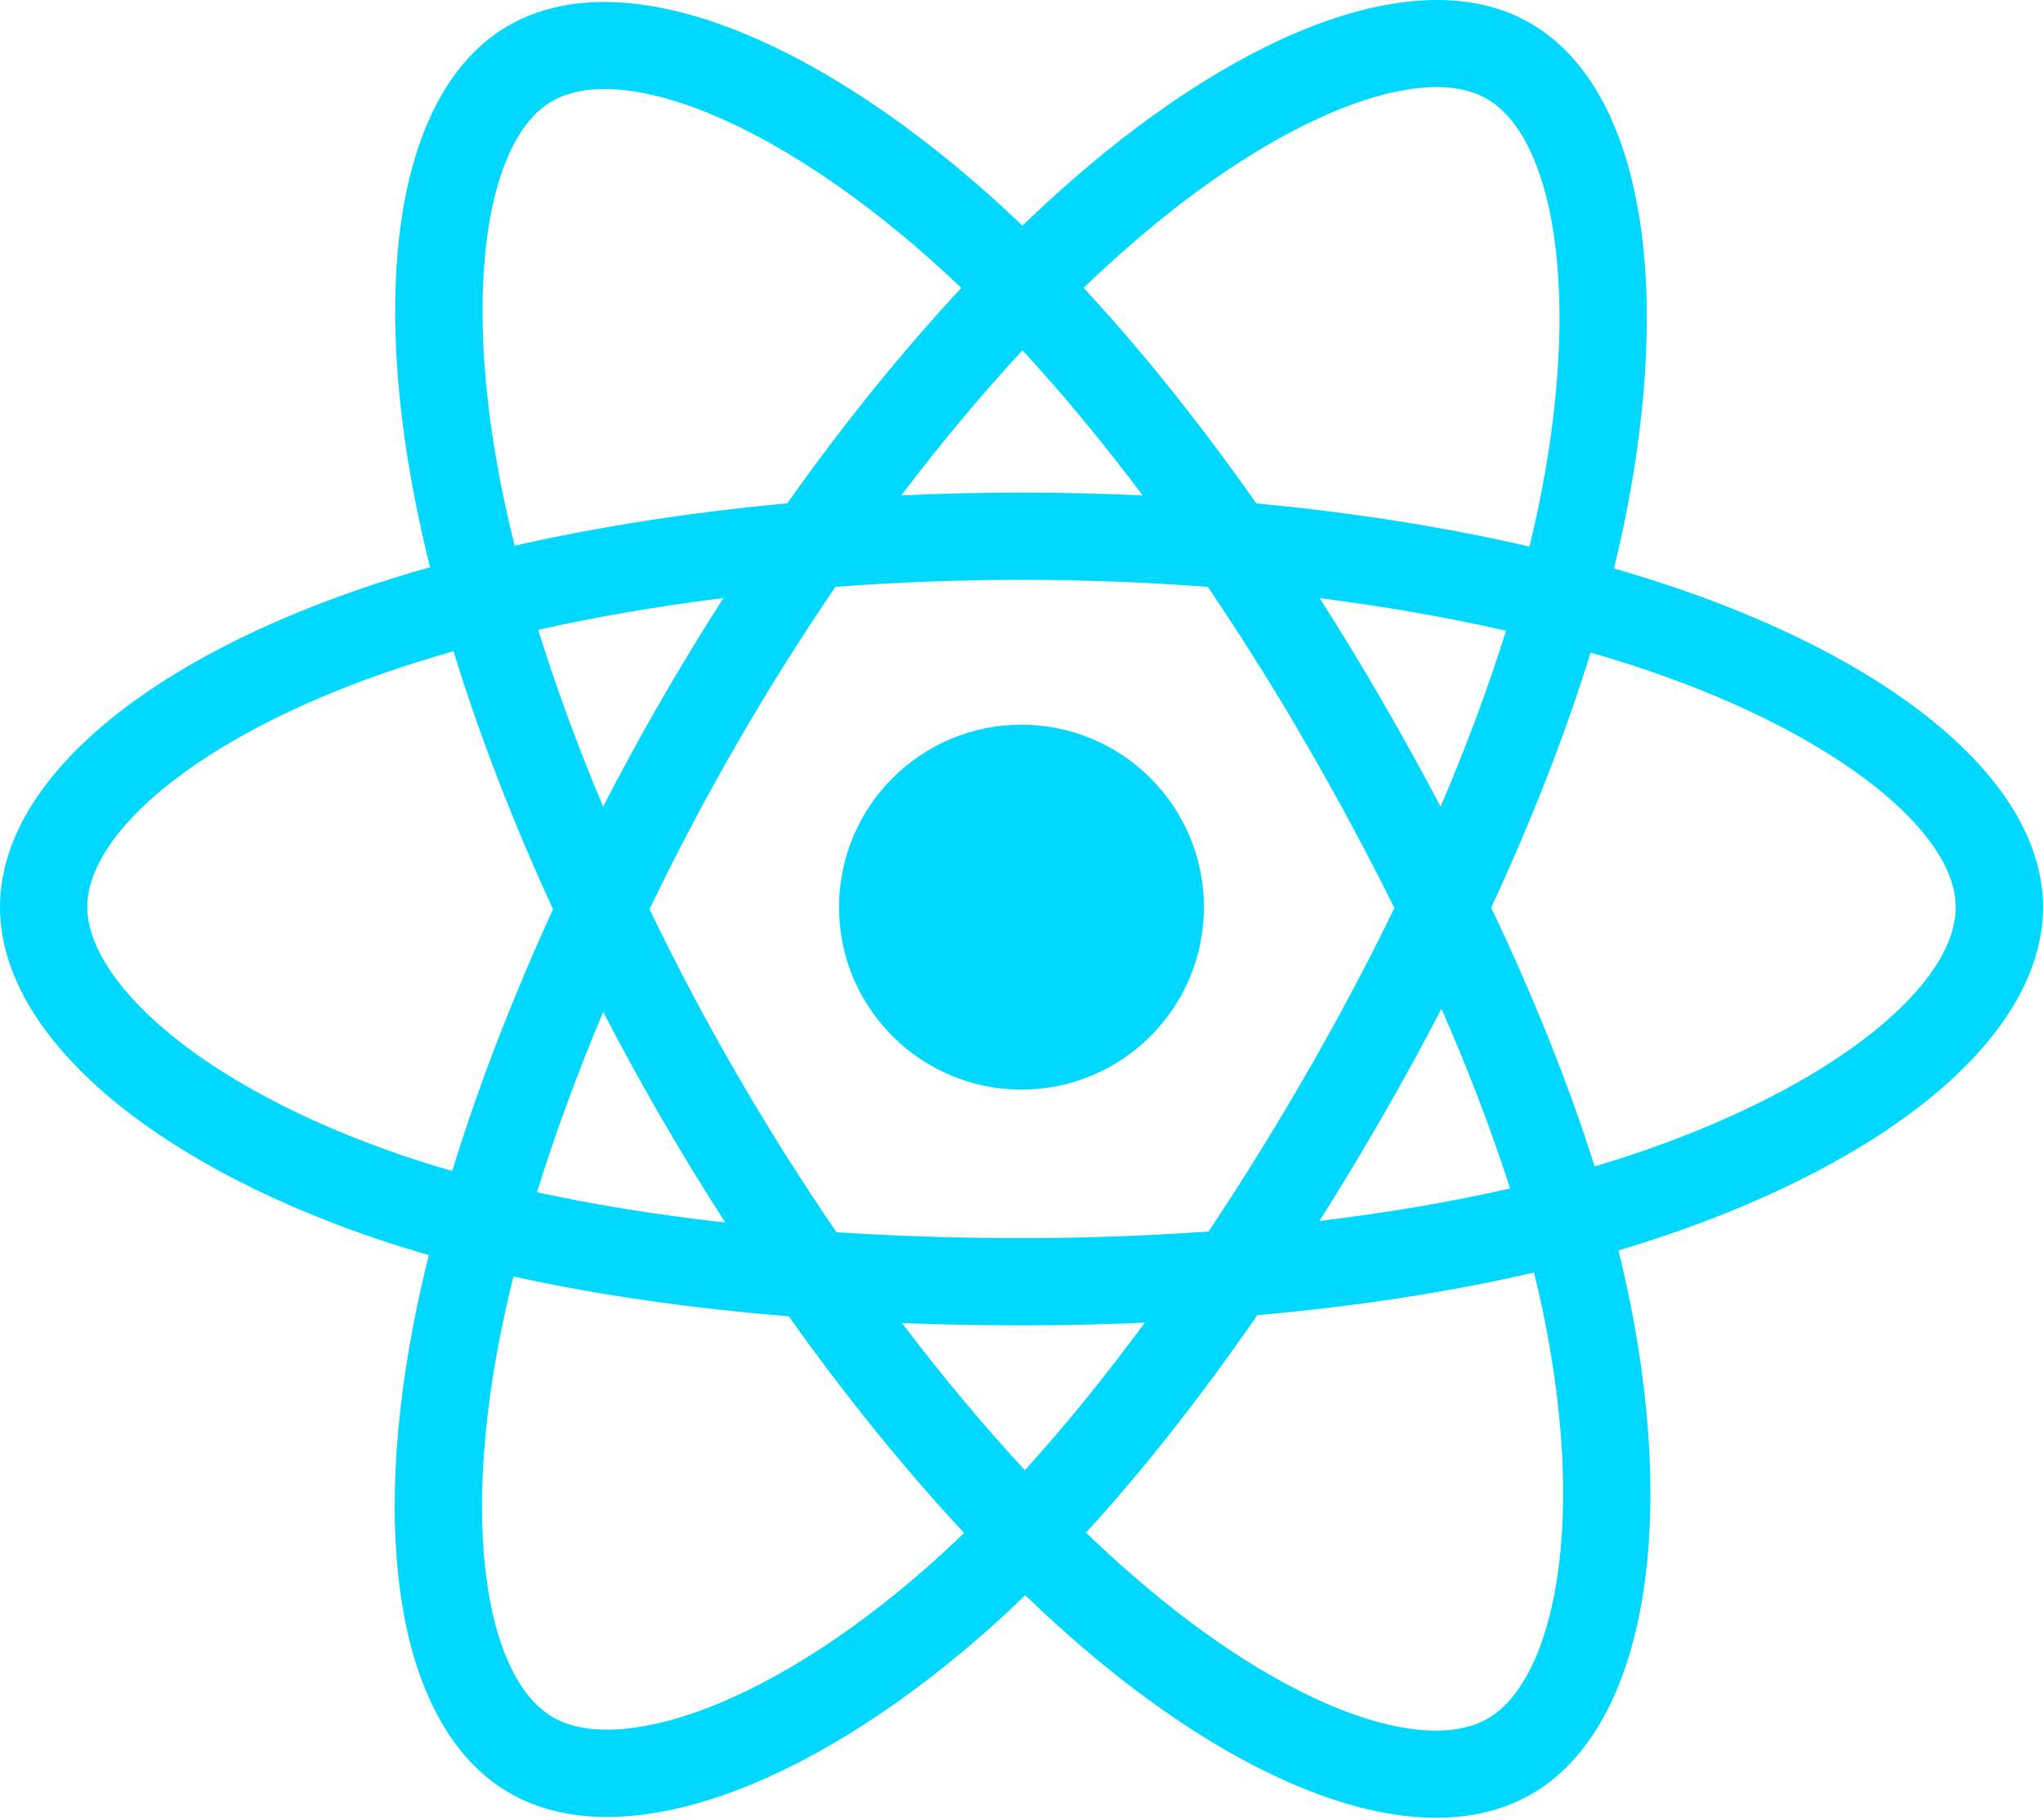
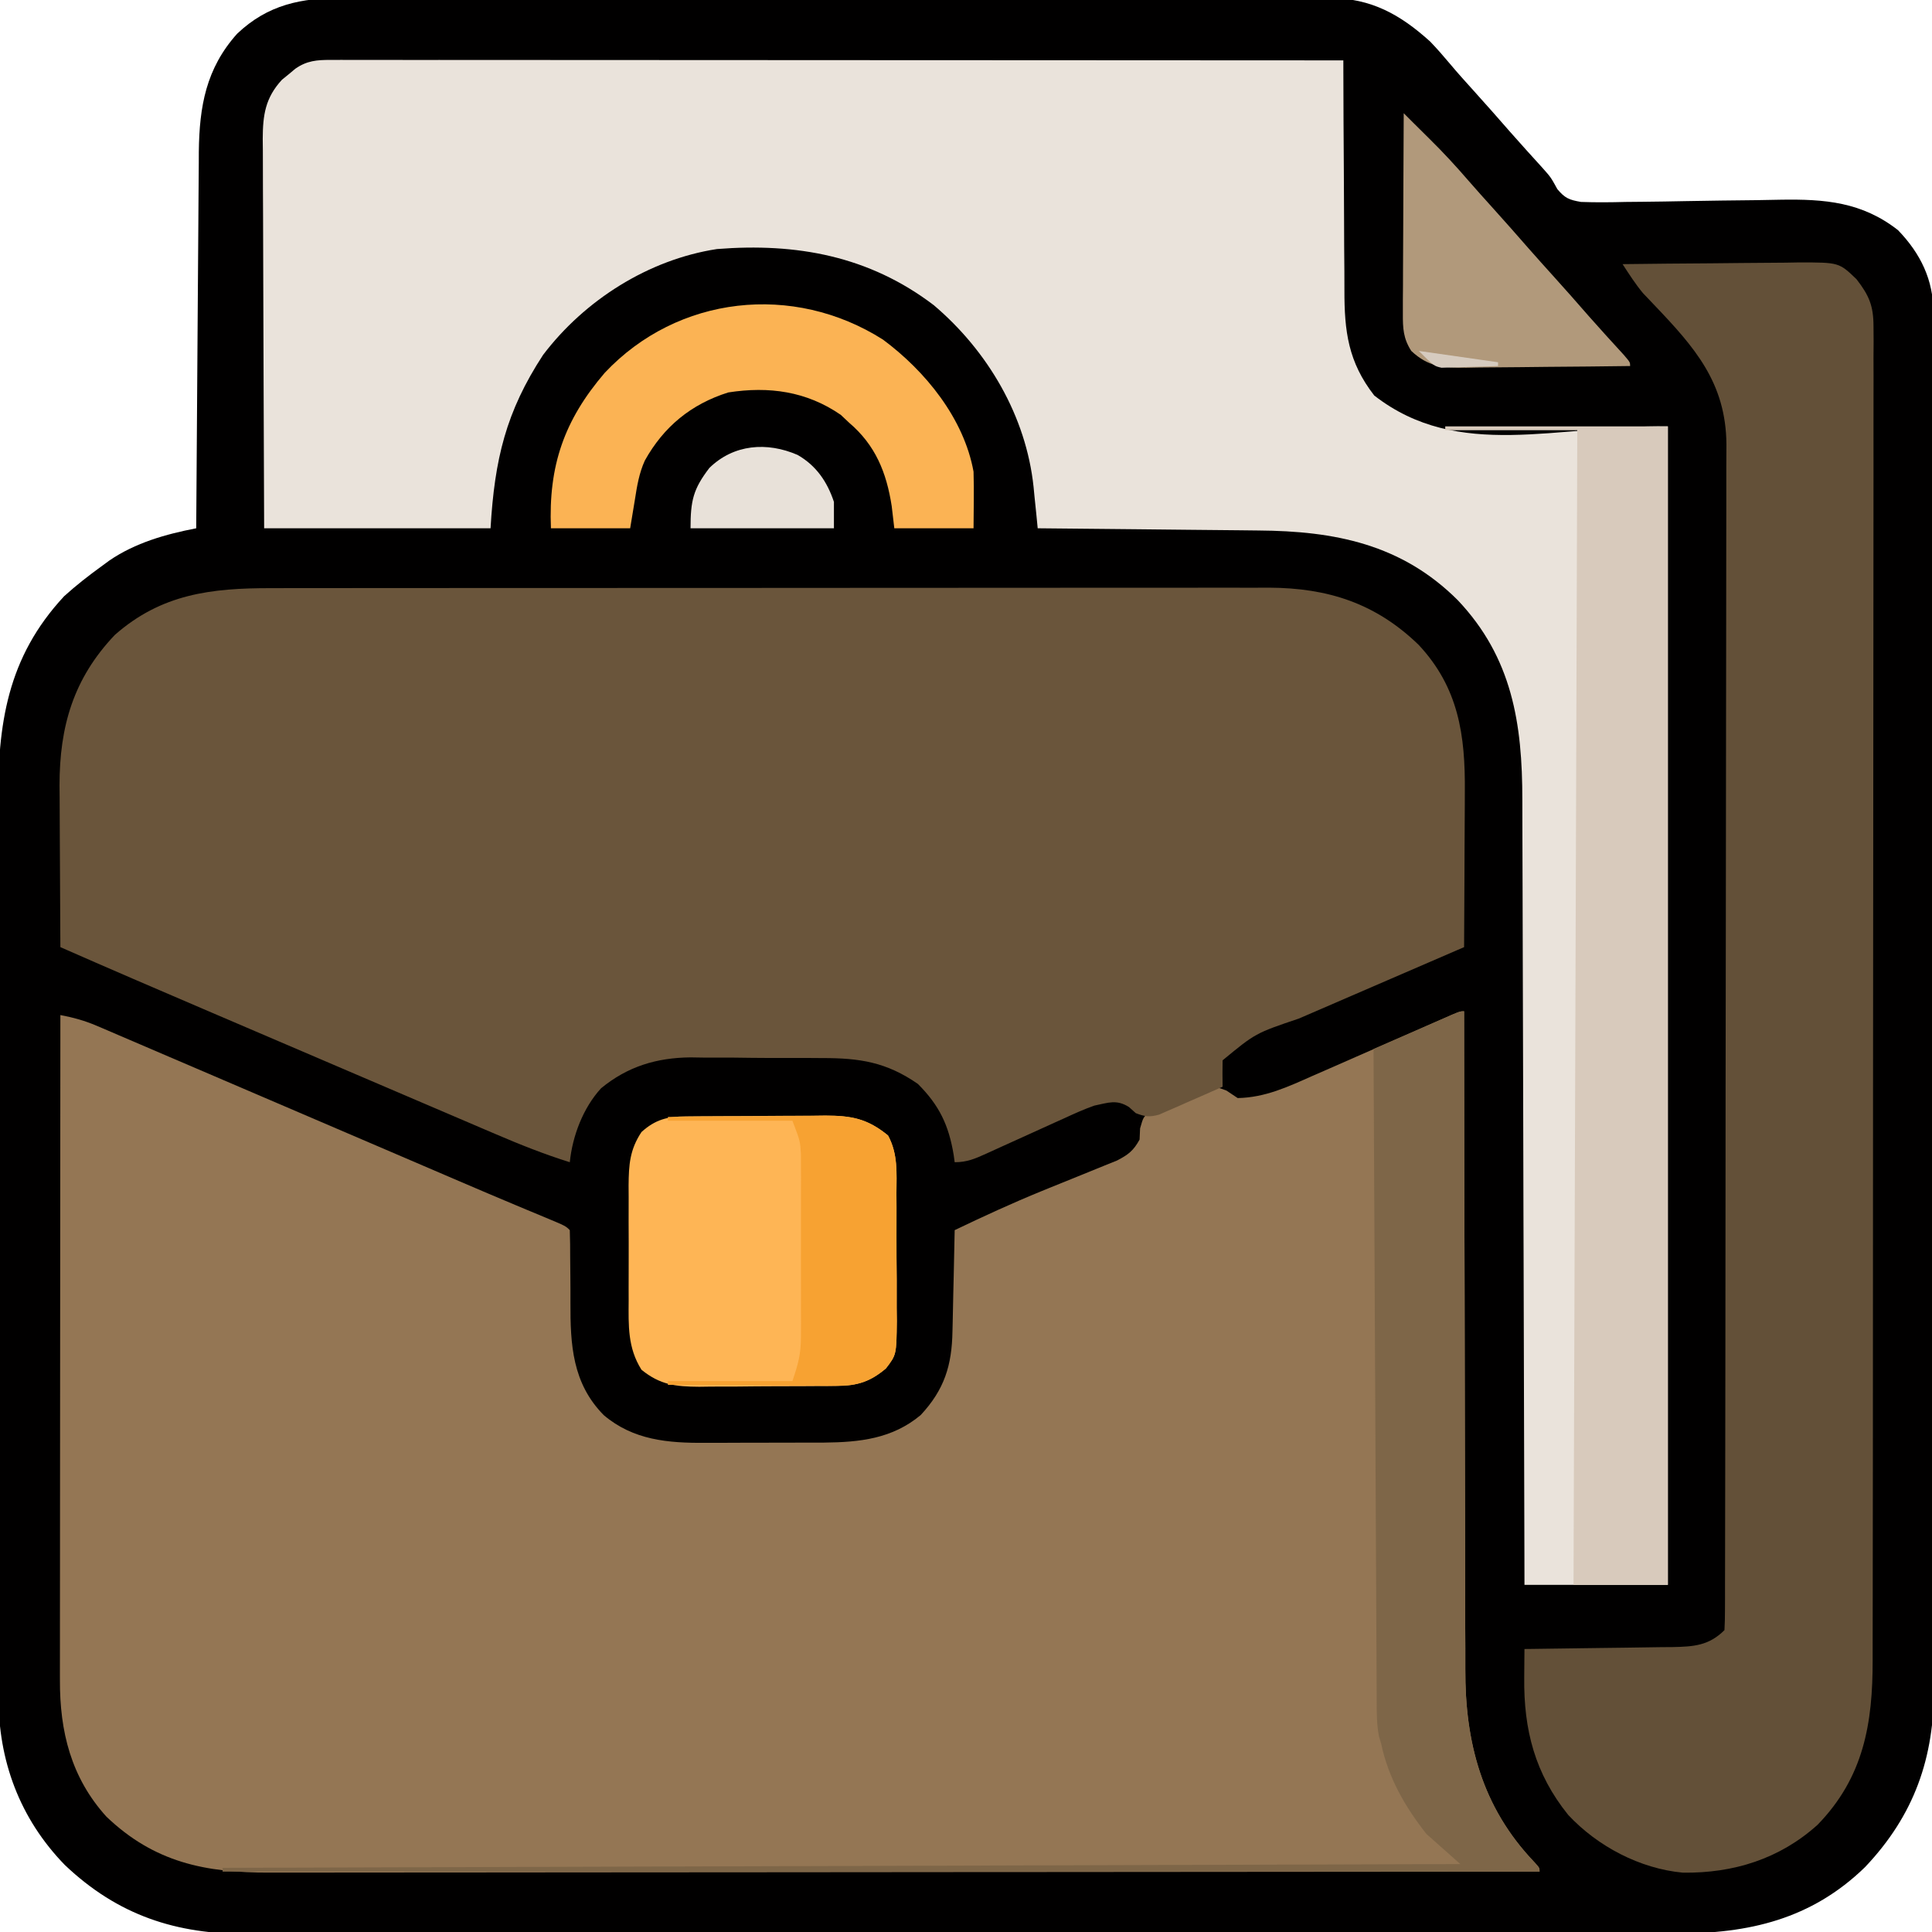
- <svg xmlns="http://www.w3.org/2000/svg" aria-hidden="true" role="img" class="iconify iconify--logos" width="35.93" height="32" preserveAspectRatio="xMidYMid meet" viewBox="0 0 256 228">
-   <path fill="#00D8FF" d="M210.483 73.824a171.49 171.49 0 0 0-8.24-2.597c.465-1.9.893-3.777 1.273-5.621c6.238-30.281 2.16-54.676-11.769-62.708c-13.355-7.7-35.196.329-57.254 19.526a171.23 171.23 0 0 0-6.375 5.848a155.866 155.866 0 0 0-4.241-3.917C100.759 3.829 77.587-4.822 63.673 3.233C50.33 10.957 46.379 33.89 51.995 62.588a170.974 170.974 0 0 0 1.892 8.48c-3.28.932-6.445 1.924-9.474 2.98C17.309 83.498 0 98.307 0 113.668c0 15.865 18.582 31.778 46.812 41.427a145.52 145.52 0 0 0 6.921 2.165a167.467 167.467 0 0 0-2.01 9.138c-5.354 28.2-1.173 50.591 12.134 58.266c13.744 7.926 36.812-.22 59.273-19.855a145.567 145.567 0 0 0 5.342-4.923a168.064 168.064 0 0 0 6.92 6.314c21.758 18.722 43.246 26.282 56.54 18.586c13.731-7.949 18.194-32.003 12.4-61.268a145.016 145.016 0 0 0-1.535-6.842c1.62-.48 3.21-.974 4.76-1.488c29.348-9.723 48.443-25.443 48.443-41.52c0-15.417-17.868-30.326-45.517-39.844Zm-6.365 70.984c-1.4.463-2.836.91-4.3 1.345c-3.24-10.257-7.612-21.163-12.963-32.432c5.106-11 9.31-21.767 12.459-31.957c2.619.758 5.16 1.557 7.61 2.4c23.69 8.156 38.14 20.213 38.14 29.504c0 9.896-15.606 22.743-40.946 31.14Zm-10.514 20.834c2.562 12.94 2.927 24.64 1.23 33.787c-1.524 8.219-4.59 13.698-8.382 15.893c-8.067 4.67-25.32-1.4-43.927-17.412a156.726 156.726 0 0 1-6.437-5.87c7.214-7.889 14.423-17.06 21.459-27.246c12.376-1.098 24.068-2.894 34.671-5.345a134.17 134.17 0 0 1 1.386 6.193ZM87.276 214.515c-7.882 2.783-14.16 2.863-17.955.675c-8.075-4.657-11.432-22.636-6.853-46.752a156.923 156.923 0 0 1 1.869-8.499c10.486 2.32 22.093 3.988 34.498 4.994c7.084 9.967 14.501 19.128 21.976 27.15a134.668 134.668 0 0 1-4.877 4.492c-9.933 8.682-19.886 14.842-28.658 17.94ZM50.35 144.747c-12.483-4.267-22.792-9.812-29.858-15.863c-6.35-5.437-9.555-10.836-9.555-15.216c0-9.322 13.897-21.212 37.076-29.293c2.813-.98 5.757-1.905 8.812-2.773c3.204 10.42 7.406 21.315 12.477 32.332c-5.137 11.18-9.399 22.249-12.634 32.792a134.718 134.718 0 0 1-6.318-1.979Zm12.378-84.26c-4.811-24.587-1.616-43.134 6.425-47.789c8.564-4.958 27.502 2.111 47.463 19.835a144.318 144.318 0 0 1 3.841 3.545c-7.438 7.987-14.787 17.08-21.808 26.988c-12.04 1.116-23.565 2.908-34.161 5.309a160.342 160.342 0 0 1-1.76-7.887Zm110.427 27.268a347.8 347.8 0 0 0-7.785-12.803c8.168 1.033 15.994 2.404 23.343 4.08c-2.206 7.072-4.956 14.465-8.193 22.045a381.151 381.151 0 0 0-7.365-13.322Zm-45.032-43.861c5.044 5.465 10.096 11.566 15.065 18.186a322.04 322.04 0 0 0-30.257-.006c4.974-6.559 10.069-12.652 15.192-18.18ZM82.802 87.83a323.167 323.167 0 0 0-7.227 13.238c-3.184-7.553-5.909-14.98-8.134-22.152c7.304-1.634 15.093-2.97 23.209-3.984a321.524 321.524 0 0 0-7.848 12.897Zm8.081 65.352c-8.385-.936-16.291-2.203-23.593-3.793c2.26-7.3 5.045-14.885 8.298-22.6a321.187 321.187 0 0 0 7.257 13.246c2.594 4.48 5.28 8.868 8.038 13.147Zm37.542 31.03c-5.184-5.592-10.354-11.779-15.403-18.433c4.902.192 9.899.29 14.978.29c5.218 0 10.376-.117 15.453-.343c-4.985 6.774-10.018 12.97-15.028 18.486Zm52.198-57.817c3.422 7.8 6.306 15.345 8.596 22.52c-7.422 1.694-15.436 3.058-23.88 4.071a382.417 382.417 0 0 0 7.859-13.026a347.403 347.403 0 0 0 7.425-13.565Zm-16.898 8.101a358.557 358.557 0 0 1-12.281 19.815a329.4 329.4 0 0 1-23.444.823c-7.967 0-15.716-.248-23.178-.732a310.202 310.202 0 0 1-12.513-19.846h.001a307.41 307.41 0 0 1-10.923-20.627a310.278 310.278 0 0 1 10.89-20.637l-.001.001a307.318 307.318 0 0 1 12.413-19.761c7.613-.576 15.42-.876 23.31-.876H128c7.926 0 15.743.303 23.354.883a329.357 329.357 0 0 1 12.335 19.695a358.489 358.489 0 0 1 11.036 20.54a329.472 329.472 0 0 1-11 20.722Zm22.56-122.124c8.572 4.944 11.906 24.881 6.52 51.026c-.344 1.668-.73 3.367-1.15 5.09c-10.622-2.452-22.155-4.275-34.23-5.408c-7.034-10.017-14.323-19.124-21.64-27.008a160.789 160.789 0 0 1 5.888-5.4c18.9-16.447 36.564-22.941 44.612-18.3ZM128 90.808c12.625 0 22.86 10.235 22.86 22.86s-10.235 22.86-22.86 22.86s-22.86-10.235-22.86-22.86s10.235-22.86 22.86-22.86Z" />
+ <svg xmlns="http://www.w3.org/2000/svg" version="1.1" width="512" height="512">
+   <path d="M0 0 C1.154 -0.006 2.308 -0.012 3.496 -0.019 C7.341 -0.035 11.186 -0.022 15.031 -0.01 C17.797 -0.013 20.562 -0.022 23.327 -0.031 C30.045 -0.049 36.763 -0.045 43.481 -0.033 C48.943 -0.024 54.404 -0.023 59.866 -0.027 C60.645 -0.028 61.423 -0.029 62.226 -0.029 C63.808 -0.03 65.39 -0.032 66.972 -0.033 C81.79 -0.044 96.609 -0.031 111.427 -0.01 C124.131 0.008 136.835 0.005 149.539 -0.014 C164.308 -0.035 179.076 -0.043 193.845 -0.031 C195.421 -0.03 196.997 -0.029 198.572 -0.027 C199.348 -0.027 200.123 -0.026 200.922 -0.025 C206.375 -0.022 211.828 -0.028 217.281 -0.037 C223.929 -0.048 230.577 -0.045 237.226 -0.024 C240.615 -0.014 244.004 -0.012 247.394 -0.023 C251.073 -0.034 254.752 -0.02 258.431 0 C259.496 -0.009 260.56 -0.018 261.656 -0.027 C272.551 0.087 280.163 4.3 288.152 11.508 C289.964 13.394 291.663 15.333 293.34 17.34 C295.385 19.786 297.511 22.146 299.652 24.508 C302.914 28.122 306.136 31.766 309.332 35.438 C312.167 38.662 315.055 41.838 317.941 45.016 C320.152 47.508 320.152 47.508 321.866 50.631 C323.885 53.031 324.984 53.479 328.123 54.021 C332.072 54.171 335.996 54.129 339.945 54.024 C341.416 54.007 342.887 53.994 344.358 53.983 C348.23 53.949 352.1 53.881 355.971 53.803 C362.148 53.685 368.325 53.617 374.502 53.552 C376.646 53.524 378.789 53.481 380.932 53.435 C392.752 53.232 402.594 54.03 412.152 61.508 C418.14 67.722 421.525 74.687 421.533 83.343 C421.537 83.997 421.542 84.651 421.547 85.324 C421.559 87.507 421.549 89.689 421.54 91.872 C421.544 93.456 421.55 95.04 421.556 96.624 C421.571 100.971 421.566 105.317 421.559 109.664 C421.554 114.355 421.567 119.046 421.577 123.736 C421.594 132.925 421.595 142.114 421.59 151.302 C421.586 158.774 421.587 166.245 421.593 173.717 C421.593 174.781 421.594 175.844 421.595 176.94 C421.596 179.1 421.598 181.261 421.599 183.422 C421.613 203.689 421.608 223.956 421.596 244.223 C421.586 262.749 421.599 281.275 421.623 299.802 C421.648 318.834 421.657 337.866 421.651 356.898 C421.647 367.579 421.649 378.26 421.667 388.941 C421.682 398.038 421.682 407.134 421.665 416.231 C421.656 420.869 421.654 425.506 421.669 430.144 C421.683 434.397 421.678 438.65 421.659 442.904 C421.655 444.435 421.658 445.966 421.669 447.497 C421.789 466.335 416.458 481.561 403.394 495.328 C389.183 509.144 372.54 512.973 353.358 512.896 C351.668 512.9 349.977 512.905 348.286 512.912 C343.664 512.926 339.041 512.922 334.418 512.915 C329.423 512.91 324.429 512.923 319.434 512.933 C309.658 512.95 299.882 512.951 290.105 512.946 C282.156 512.942 274.208 512.943 266.259 512.948 C264.561 512.949 264.561 512.949 262.828 512.951 C260.527 512.952 258.226 512.954 255.926 512.955 C234.362 512.969 212.799 512.963 191.235 512.952 C171.522 512.942 151.809 512.955 132.097 512.979 C111.84 513.003 91.583 513.013 71.326 513.006 C59.959 513.003 48.593 513.005 37.227 513.023 C27.55 513.037 17.874 513.038 8.197 513.02 C3.264 513.012 -1.67 513.01 -6.603 513.025 C-11.127 513.039 -15.65 513.034 -20.173 513.015 C-21.802 513.011 -23.431 513.014 -25.06 513.025 C-44.13 513.138 -59.577 508.121 -73.668 494.75 C-85.631 482.444 -91.337 467.037 -91.235 450.022 C-91.241 448.92 -91.246 447.817 -91.252 446.681 C-91.266 443.014 -91.259 439.347 -91.252 435.68 C-91.258 433.04 -91.264 430.399 -91.273 427.759 C-91.29 421.347 -91.291 414.936 -91.285 408.525 C-91.281 403.311 -91.283 398.096 -91.288 392.881 C-91.289 392.137 -91.29 391.393 -91.29 390.626 C-91.292 389.115 -91.294 387.603 -91.295 386.091 C-91.309 371.933 -91.303 357.776 -91.292 343.618 C-91.282 330.688 -91.295 317.758 -91.319 304.828 C-91.343 291.526 -91.353 278.224 -91.346 264.923 C-91.343 257.465 -91.345 250.007 -91.362 242.549 C-91.377 236.2 -91.378 229.852 -91.36 223.503 C-91.352 220.269 -91.352 217.035 -91.365 213.801 C-91.445 192.509 -89.008 174.804 -73.848 158.508 C-70.66 155.623 -67.331 153.025 -63.848 150.508 C-63.189 150.023 -62.53 149.539 -61.852 149.039 C-54.971 144.347 -46.955 142.079 -38.848 140.508 C-38.844 139.961 -38.841 139.415 -38.838 138.852 C-38.756 125.512 -38.664 112.173 -38.56 98.834 C-38.51 92.382 -38.464 85.931 -38.426 79.48 C-38.389 73.249 -38.343 67.018 -38.29 60.787 C-38.271 58.416 -38.256 56.044 -38.244 53.672 C-38.227 50.338 -38.198 47.005 -38.167 43.671 C-38.164 42.7 -38.162 41.73 -38.16 40.73 C-38.014 28.672 -36.245 18.674 -28.027 9.469 C-19.877 1.714 -10.943 -0.092 0 0 Z " fill="#010000" transform="translate(90.84779,-0.5079346)" />
+   <path d="M0 0 C0.001 0.97 0.001 1.939 0.002 2.938 C0.016 26.586 0.059 50.233 0.132 73.881 C0.167 85.317 0.192 96.753 0.196 108.189 C0.199 118.163 0.219 128.136 0.261 138.109 C0.282 143.385 0.295 148.66 0.286 153.936 C0.279 158.913 0.295 163.89 0.328 168.868 C0.336 170.683 0.336 172.499 0.327 174.314 C0.235 193.71 4.744 210.885 18.461 225.32 C20 227 20 227 20 228 C-24.273 228.046 -68.547 228.081 -112.82 228.102 C-118.048 228.105 -123.276 228.107 -128.505 228.11 C-129.545 228.11 -130.586 228.111 -131.659 228.111 C-148.506 228.12 -165.354 228.136 -182.201 228.154 C-199.492 228.173 -216.782 228.184 -234.073 228.188 C-244.739 228.191 -255.406 228.2 -266.073 228.216 C-273.39 228.226 -280.708 228.23 -288.025 228.227 C-292.245 228.226 -296.465 228.228 -300.685 228.238 C-304.553 228.248 -308.422 228.249 -312.29 228.242 C-313.685 228.241 -315.08 228.243 -316.474 228.25 C-333.543 228.322 -347.106 225.574 -359.809 213.422 C-369.179 203.066 -372.178 190.868 -372.12 177.173 C-372.121 176.416 -372.122 175.658 -372.123 174.878 C-372.124 172.357 -372.119 169.836 -372.114 167.315 C-372.113 165.501 -372.113 163.687 -372.114 161.873 C-372.114 156.961 -372.108 152.048 -372.101 147.135 C-372.095 141.997 -372.095 136.859 -372.093 131.72 C-372.09 121.995 -372.082 112.27 -372.072 102.545 C-372.061 91.472 -372.055 80.398 -372.05 69.324 C-372.04 46.55 -372.022 23.775 -372 1 C-368.573 1.651 -365.573 2.469 -362.364 3.844 C-361.462 4.228 -360.56 4.612 -359.63 5.007 C-358.653 5.429 -357.675 5.851 -356.668 6.285 C-355.108 6.951 -355.108 6.951 -353.517 7.631 C-350.072 9.104 -346.63 10.583 -343.188 12.062 C-340.78 13.093 -338.373 14.123 -335.966 15.153 C-330.256 17.595 -324.549 20.043 -318.843 22.492 C-311.143 25.798 -303.44 29.098 -295.738 32.398 C-293.863 33.201 -291.988 34.005 -290.113 34.808 C-289.502 35.07 -288.892 35.332 -288.263 35.601 C-284.123 37.375 -279.985 39.151 -275.846 40.928 C-273.633 41.878 -271.42 42.828 -269.207 43.777 C-267.635 44.452 -267.635 44.452 -266.032 45.14 C-261.098 47.256 -256.16 49.358 -251.208 51.43 C-250.316 51.804 -249.424 52.177 -248.505 52.562 C-246.847 53.254 -245.188 53.944 -243.528 54.631 C-238.108 56.892 -238.108 56.892 -237 58 C-236.914 60.452 -236.887 62.88 -236.895 65.332 C-236.881 66.869 -236.866 68.406 -236.85 69.943 C-236.827 72.361 -236.812 74.778 -236.825 77.196 C-236.868 88.323 -236.333 98.585 -228.005 107.021 C-220.18 113.658 -210.946 114.449 -201.062 114.363 C-199.942 114.364 -198.822 114.364 -197.668 114.365 C-195.312 114.362 -192.955 114.353 -190.599 114.336 C-187.011 114.313 -183.424 114.316 -179.836 114.322 C-177.536 114.317 -175.237 114.31 -172.938 114.301 C-171.343 114.302 -171.343 114.302 -169.717 114.304 C-160.167 114.214 -151.536 113.299 -144 107 C-137.757 100.287 -135.73 93.898 -135.586 84.758 C-135.567 83.989 -135.547 83.221 -135.527 82.429 C-135.468 79.995 -135.421 77.56 -135.375 75.125 C-135.337 73.466 -135.298 71.807 -135.258 70.148 C-135.162 66.099 -135.078 62.05 -135 58 C-127.362 54.347 -119.702 50.807 -111.859 47.613 C-111.191 47.34 -110.523 47.067 -109.835 46.786 C-107.109 45.673 -104.381 44.565 -101.647 43.471 C-99.609 42.654 -97.578 41.823 -95.547 40.988 C-94.359 40.509 -93.172 40.03 -91.948 39.536 C-88.951 37.975 -87.614 36.934 -86 34 C-85.932 32.529 -85.932 32.529 -85.863 31.027 C-85 28 -85 28 -83.306 26.754 C-80.972 25.561 -78.618 24.544 -76.188 23.562 C-75.367 23.2 -74.547 22.837 -73.701 22.463 C-66.861 19.561 -66.861 19.561 -63 21 C-62.01 21.66 -61.02 22.32 -60 23 C-52.691 22.855 -46.7 20.024 -40.098 17.09 C-38.979 16.603 -37.861 16.116 -36.709 15.614 C-33.156 14.065 -29.609 12.502 -26.062 10.938 C-22.49 9.373 -18.916 7.811 -15.341 6.25 C-13.121 5.279 -10.902 4.306 -8.684 3.329 C-7.191 2.673 -7.191 2.673 -5.668 2.004 C-4.789 1.616 -3.909 1.228 -3.003 0.828 C-1 0 -1 0 0 0 Z " fill="#947654" transform="translate(388,268)" />
+   <path d="M0 0 C1.164 -0.002 2.329 -0.005 3.529 -0.007 C6.738 -0.012 9.948 -0.013 13.158 -0.012 C16.628 -0.011 20.099 -0.017 23.569 -0.022 C30.359 -0.03 37.149 -0.033 43.939 -0.033 C49.46 -0.034 54.981 -0.036 60.502 -0.039 C76.169 -0.048 91.836 -0.052 107.504 -0.052 C108.347 -0.052 109.191 -0.052 110.06 -0.052 C110.905 -0.052 111.749 -0.052 112.62 -0.051 C126.312 -0.051 140.004 -0.061 153.696 -0.075 C167.769 -0.089 181.843 -0.096 195.916 -0.095 C203.811 -0.095 211.707 -0.098 219.602 -0.108 C226.323 -0.117 233.044 -0.12 239.764 -0.113 C243.19 -0.11 246.616 -0.109 250.042 -0.118 C253.763 -0.126 257.483 -0.121 261.204 -0.114 C262.277 -0.119 263.351 -0.124 264.457 -0.129 C280.115 -0.058 292.748 4.019 304.107 15.013 C314.701 26.339 316.498 38.936 316.361 53.923 C316.356 55.699 316.356 55.699 316.352 57.512 C316.341 61.261 316.316 65.01 316.29 68.759 C316.28 71.315 316.271 73.871 316.263 76.427 C316.241 82.662 316.208 88.898 316.165 95.134 C315.524 95.411 314.882 95.688 314.221 95.973 C308.13 98.603 302.041 101.236 295.952 103.871 C292.823 105.226 289.694 106.579 286.564 107.93 C282.953 109.488 279.344 111.051 275.736 112.614 C274.628 113.091 273.52 113.569 272.379 114.061 C260.87 117.949 260.87 117.949 252.165 125.134 C252.125 127.467 252.122 129.801 252.165 132.134 C249.09 133.507 246.004 134.854 242.915 136.196 C242.043 136.586 241.17 136.976 240.271 137.378 C239.426 137.742 238.582 138.106 237.712 138.481 C236.937 138.822 236.162 139.162 235.364 139.513 C232.834 140.227 231.597 140.071 229.165 139.134 C228.567 138.597 227.969 138.061 227.353 137.509 C224.055 135.436 221.927 136.358 218.165 137.134 C215.418 138.104 212.793 139.29 210.15 140.513 C209.412 140.844 208.674 141.176 207.914 141.517 C205.577 142.569 203.246 143.631 200.915 144.696 C198.57 145.763 196.223 146.828 193.873 147.886 C192.416 148.542 190.961 149.204 189.509 149.872 C186.553 151.208 184.449 152.134 181.165 152.134 C181.079 151.505 180.993 150.876 180.904 150.227 C179.607 142.327 177.082 137.051 171.415 131.384 C163.095 125.623 156.065 124.517 146.021 124.532 C144.775 124.524 143.528 124.515 142.244 124.506 C138.949 124.492 135.655 124.498 132.36 124.509 C129.039 124.508 125.719 124.453 122.398 124.411 C119.835 124.407 117.271 124.405 114.708 124.407 C113.53 124.389 112.351 124.37 111.137 124.351 C102.152 124.45 94.508 126.749 87.456 132.536 C82.674 137.758 79.879 145.176 79.165 152.134 C72.414 150.019 65.939 147.446 59.443 144.653 C57.891 143.991 57.891 143.991 56.308 143.316 C52.905 141.863 49.504 140.405 46.103 138.946 C43.716 137.926 41.329 136.906 38.942 135.886 C33.285 133.468 27.63 131.046 21.975 128.623 C17.453 126.685 12.931 124.75 8.409 122.815 C0.869 119.589 -6.671 116.362 -14.21 113.134 C-15.386 112.63 -16.562 112.126 -17.774 111.607 C-30.482 106.164 -43.182 100.705 -55.835 95.134 C-55.886 87.93 -55.921 80.725 -55.945 73.521 C-55.955 71.074 -55.968 68.627 -55.986 66.18 C-56.01 62.648 -56.021 59.116 -56.03 55.583 C-56.04 54.502 -56.051 53.422 -56.061 52.308 C-56.064 36.672 -52.389 23.942 -41.401 12.395 C-29.039 1.501 -15.783 -0.023 0 0 Z " fill="#6A553B" transform="translate(71.8347,155.8663)" />
+   <path d="M0 0 C1.435 -0.003 1.435 -0.003 2.9 -0.006 C4.48 -0.002 4.48 -0.002 6.092 0.003 C7.21 0.002 8.327 0.001 9.478 0 C13.242 -0.001 17.005 0.004 20.768 0.01 C23.459 0.01 26.149 0.01 28.839 0.009 C34.64 0.009 40.442 0.012 46.243 0.017 C54.631 0.025 63.019 0.028 71.407 0.029 C85.015 0.031 98.624 0.038 112.232 0.048 C125.453 0.057 138.673 0.064 151.894 0.068 C152.709 0.068 153.523 0.069 154.363 0.069 C158.449 0.07 162.536 0.071 166.623 0.073 C200.538 0.083 234.453 0.101 268.367 0.123 C268.369 1.053 268.37 1.983 268.372 2.941 C268.39 11.738 268.431 20.535 268.499 29.332 C268.534 33.854 268.559 38.376 268.563 42.898 C268.567 47.268 268.596 51.638 268.641 56.008 C268.654 57.669 268.658 59.33 268.653 60.991 C268.63 71.925 269.648 80.056 276.555 88.936 C298.954 106.357 325.055 96.672 354.367 97.123 C354.367 198.433 354.367 299.743 354.367 404.123 C341.827 404.123 329.287 404.123 316.367 404.123 C316.359 399.897 316.359 399.897 316.35 395.586 C316.294 369.717 316.224 343.849 316.138 317.98 C316.127 314.586 316.116 311.192 316.105 307.797 C316.102 306.784 316.102 306.784 316.098 305.75 C316.063 294.826 316.038 283.903 316.017 272.979 C315.995 261.76 315.962 250.541 315.919 239.323 C315.895 233.025 315.876 226.728 315.87 220.431 C315.864 214.499 315.844 208.566 315.813 202.633 C315.804 200.462 315.801 198.29 315.802 196.118 C315.814 175.881 313.118 158.421 298.697 143.185 C283.779 128.289 266.024 124.851 245.863 124.709 C244.172 124.69 242.481 124.671 240.79 124.65 C236.366 124.599 231.943 124.559 227.519 124.522 C222.994 124.482 218.469 124.431 213.943 124.381 C205.085 124.284 196.226 124.2 187.367 124.123 C187.249 122.91 187.131 121.697 187.009 120.447 C186.842 118.827 186.675 117.208 186.508 115.588 C186.431 114.792 186.355 113.995 186.276 113.175 C184.299 94.398 174.142 77.131 159.832 64.998 C142.668 51.941 123.438 48.45 102.367 50.123 C84.243 52.91 67.31 63.643 56.281 78.189 C46.456 93.249 43.446 105.782 42.367 124.123 C22.567 124.123 2.767 124.123 -17.633 124.123 C-17.753 96.662 -17.753 96.662 -17.779 84.959 C-17.797 76.973 -17.818 68.986 -17.859 61 C-17.892 54.561 -17.91 48.123 -17.917 41.685 C-17.923 39.228 -17.934 36.771 -17.95 34.314 C-17.972 30.874 -17.975 27.434 -17.973 23.994 C-17.984 22.977 -17.995 21.961 -18.006 20.914 C-17.978 14.638 -17.344 10.062 -12.914 5.26 C-12.326 4.782 -11.738 4.303 -11.133 3.811 C-10.545 3.319 -9.957 2.828 -9.351 2.322 C-6.29 0.187 -3.611 -0.002 0 0 Z " fill="#EAE3DB" transform="translate(87.63269,15.87695)" />
+   <path d="M0 0 C7.865 -0.102 15.73 -0.172 23.596 -0.22 C26.272 -0.238 28.946 -0.267 31.622 -0.302 C35.469 -0.35 39.316 -0.373 43.164 -0.391 C44.358 -0.411 45.552 -0.432 46.782 -0.453 C57.36 -0.456 57.36 -0.456 62 4 C65.348 8.32 66.5 11.08 66.498 16.536 C66.507 17.841 66.516 19.146 66.526 20.49 C66.516 21.932 66.505 23.373 66.494 24.815 C66.498 26.351 66.503 27.888 66.509 29.425 C66.522 33.645 66.51 37.864 66.494 42.084 C66.48 46.637 66.49 51.189 66.497 55.741 C66.507 64.659 66.496 73.577 66.478 82.495 C66.457 92.882 66.457 103.269 66.458 113.656 C66.459 132.193 66.441 150.729 66.412 169.266 C66.383 187.248 66.369 205.23 66.371 223.212 C66.371 224.873 66.371 224.873 66.371 226.567 C66.371 228.224 66.371 228.224 66.371 229.915 C66.372 250.389 66.361 270.862 66.343 291.336 C66.337 298.573 66.335 305.811 66.334 313.048 C66.332 321.873 66.323 330.698 66.305 339.523 C66.296 344.025 66.29 348.526 66.292 353.028 C66.294 357.152 66.287 361.276 66.273 365.4 C66.269 366.889 66.269 368.378 66.272 369.866 C66.307 386.808 63.885 401.018 51.68 413.586 C41.623 422.646 29.395 426.441 15.996 426.277 C4.595 425.222 -6.624 419.309 -14.406 410.977 C-23.225 400.039 -26.227 388.408 -26.062 374.562 C-26.058 373.831 -26.053 373.099 -26.049 372.346 C-26.037 370.564 -26.019 368.782 -26 367 C-25.133 366.991 -25.133 366.991 -24.249 366.982 C-18.231 366.918 -12.212 366.834 -6.194 366.738 C-3.949 366.704 -1.703 366.676 0.542 366.654 C3.772 366.62 7.001 366.568 10.23 366.512 C11.233 366.505 12.235 366.499 13.268 366.492 C18.811 366.376 22.875 366.125 27 362 C27.101 360.284 27.131 358.564 27.134 356.845 C27.139 355.72 27.143 354.596 27.148 353.437 C27.148 352.187 27.147 350.936 27.147 349.647 C27.151 348.33 27.155 347.013 27.158 345.656 C27.168 341.984 27.172 338.311 27.175 334.639 C27.179 330.684 27.188 326.73 27.197 322.775 C27.217 313.214 27.227 303.652 27.236 294.091 C27.24 289.59 27.245 285.089 27.251 280.588 C27.268 265.626 27.282 250.664 27.289 235.703 C27.291 231.817 27.293 227.932 27.295 224.046 C27.296 222.597 27.296 222.597 27.297 221.12 C27.305 205.484 27.33 189.848 27.363 174.212 C27.396 158.164 27.414 142.115 27.417 126.067 C27.419 117.055 27.428 108.042 27.453 99.03 C27.475 91.352 27.483 83.674 27.474 75.996 C27.469 72.08 27.471 68.164 27.49 64.248 C27.508 60.658 27.507 57.069 27.491 53.479 C27.488 51.575 27.504 49.67 27.521 47.766 C27.399 31.395 19.074 22.001 8.264 10.692 C7.771 10.171 7.278 9.65 6.77 9.113 C6.332 8.657 5.895 8.201 5.445 7.732 C3.412 5.295 1.73 2.656 0 0 Z " fill="#635038" transform="translate(430,70)" />
+   <path d="M0 0 C19.47 0 38.94 0 59 0 C59 101.31 59 202.62 59 307 C50.75 307 42.5 307 34 307 C34.33 206.02 34.66 105.04 35 1 C23.45 1 11.9 1 0 1 C0 0.67 0 0.34 0 0 Z " fill="#D8CABC" transform="translate(383,113)" />
+   <path d="M0 0 C0.001 0.97 0.001 1.939 0.002 2.938 C0.016 26.586 0.059 50.233 0.132 73.881 C0.167 85.317 0.192 96.753 0.196 108.189 C0.199 118.163 0.219 128.136 0.261 138.109 C0.282 143.385 0.295 148.66 0.286 153.936 C0.279 158.913 0.295 163.89 0.328 168.868 C0.336 170.683 0.336 172.499 0.327 174.314 C0.235 193.71 4.744 210.885 18.461 225.32 C20 227 20 227 20 228 C-95.17 228 -210.34 228 -329 228 C-329 227.67 -329 227.34 -329 227 C-166.64 226.505 -166.64 226.505 -1 226 C-3.97 223.36 -6.94 220.72 -10 218 C-15.722 210.713 -20.087 203.122 -22 194 C-22.171 193.448 -22.342 192.896 -22.517 192.327 C-23.183 189.117 -23.154 185.949 -23.158 182.685 C-23.163 181.947 -23.168 181.209 -23.173 180.448 C-23.189 177.973 -23.197 175.498 -23.205 173.022 C-23.215 171.248 -23.225 169.475 -23.235 167.701 C-23.262 162.883 -23.283 158.065 -23.303 153.247 C-23.325 148.213 -23.353 143.179 -23.379 138.145 C-23.429 128.611 -23.474 119.077 -23.517 109.543 C-23.567 98.689 -23.622 87.836 -23.677 76.982 C-23.791 54.655 -23.898 32.327 -24 10 C-20.189 8.33 -16.376 6.665 -12.562 5 C-10.93 4.285 -10.93 4.285 -9.264 3.555 C-8.229 3.104 -7.195 2.652 -6.129 2.188 C-5.171 1.769 -4.212 1.35 -3.225 0.918 C-1 0 -1 0 0 0 Z " fill="#7E6648" transform="translate(388,268)" />
+   <path d="M0 0 C1.472 -0.014 1.472 -0.014 2.974 -0.029 C4.033 -0.033 5.093 -0.038 6.184 -0.042 C7.821 -0.051 7.821 -0.051 9.491 -0.059 C11.802 -0.069 14.113 -0.075 16.424 -0.079 C19.953 -0.089 23.482 -0.12 27.01 -0.151 C29.256 -0.158 31.501 -0.163 33.747 -0.167 C34.8 -0.179 35.853 -0.192 36.939 -0.204 C43.823 -0.184 48.06 0.616 53.504 5.079 C56.163 10.014 55.755 14.951 55.731 20.47 C55.737 21.669 55.744 22.869 55.75 24.105 C55.757 26.639 55.754 29.173 55.741 31.707 C55.727 35.581 55.761 39.453 55.8 43.327 C55.801 45.791 55.799 48.256 55.794 50.72 C55.807 51.876 55.82 53.033 55.834 54.224 C55.73 63.187 55.73 63.187 52.938 66.814 C48.866 70.261 45.416 71.404 40.118 71.452 C39.14 71.464 38.162 71.477 37.155 71.49 C36.109 71.493 35.063 71.495 33.985 71.497 C32.356 71.507 32.356 71.507 30.694 71.517 C28.399 71.527 26.104 71.532 23.81 71.532 C20.309 71.536 16.81 71.572 13.309 71.61 C11.076 71.616 8.843 71.62 6.61 71.622 C5.568 71.636 4.526 71.651 3.453 71.666 C-2.822 71.626 -6.884 71.173 -11.835 67.161 C-15.512 61.323 -15.273 55.503 -15.234 48.751 C-15.237 47.665 -15.239 46.58 -15.242 45.461 C-15.244 43.174 -15.239 40.887 -15.226 38.6 C-15.21 35.107 -15.226 31.614 -15.245 28.12 C-15.243 25.893 -15.24 23.666 -15.234 21.438 C-15.24 20.398 -15.246 19.357 -15.252 18.285 C-15.199 12.834 -14.949 8.848 -11.835 4.161 C-8.141 0.814 -4.895 0.039 0 0 Z " fill="#FEB555" transform="translate(181.8352,295.8389)" />
+   <path d="M0 0 C11.237 8.342 21.453 20.878 24 35 C24.069 37.596 24.094 40.156 24.062 42.75 C24.042 45.142 24.021 47.535 24 50 C17.07 50 10.14 50 3 50 C2.773 48.061 2.546 46.123 2.312 44.125 C0.932 35.2 -2.001 27.949 -9 22 C-10.083 20.979 -10.083 20.979 -11.188 19.938 C-20.262 13.686 -30.215 12.324 -41 14 C-50.842 17.095 -58.107 23.067 -63.104 32.036 C-64.631 35.383 -65.187 38.823 -65.75 42.438 C-66.162 44.933 -66.575 47.429 -67 50 C-73.93 50 -80.86 50 -88 50 C-88.663 33.437 -84.527 21.414 -73.75 8.812 C-54.412 -11.75 -23.754 -15.088 0 0 Z " fill="#FBB354" transform="translate(234,90)" />
+   <path d="M0 0 C0.788 0.789 1.577 1.578 2.389 2.391 C3.845 3.846 5.304 5.298 6.773 6.738 C10.396 10.299 13.8 13.986 17.117 17.832 C19.216 20.248 21.354 22.625 23.5 25 C26.764 28.617 29.988 32.264 33.188 35.938 C35.272 38.31 37.384 40.656 39.5 43 C42.755 46.607 45.973 50.243 49.16 53.91 C52.155 57.312 55.219 60.652 58.277 63.996 C60 66 60 66 60 67 C52.704 67.102 45.409 67.172 38.113 67.22 C35.632 67.24 33.15 67.267 30.669 67.302 C27.1 67.35 23.531 67.373 19.961 67.391 C18.854 67.411 17.748 67.432 16.608 67.453 C10.453 67.455 6.586 67.293 2 63 C-0.122 59.686 -0.244 57.023 -0.227 53.13 C-0.227 51.358 -0.227 51.358 -0.227 49.551 C-0.216 48.281 -0.206 47.012 -0.195 45.703 C-0.192 44.399 -0.19 43.095 -0.187 41.752 C-0.179 38.293 -0.159 34.834 -0.137 31.375 C-0.117 27.843 -0.108 24.31 -0.098 20.777 C-0.076 13.851 -0.042 6.926 0 0 Z " fill="#B1997B" transform="translate(372,30)" />
+   <path d="M0 0 C7.011 -0.076 14.022 -0.129 21.033 -0.165 C23.417 -0.18 25.801 -0.2 28.185 -0.226 C31.616 -0.263 35.046 -0.28 38.477 -0.293 C40.071 -0.316 40.071 -0.316 41.697 -0.34 C48.621 -0.341 52.863 0.428 58.34 4.918 C60.999 9.853 60.59 14.79 60.566 20.309 C60.576 22.108 60.576 22.108 60.585 23.943 C60.592 26.478 60.589 29.012 60.576 31.546 C60.563 35.42 60.597 39.292 60.635 43.166 C60.636 45.63 60.634 48.094 60.629 50.559 C60.642 51.715 60.655 52.871 60.669 54.063 C60.566 63.026 60.566 63.026 57.773 66.653 C53.646 70.146 50.211 71.254 44.843 71.227 C43.342 71.227 43.342 71.227 41.81 71.227 C40.742 71.216 39.674 71.206 38.574 71.195 C37.471 71.192 36.369 71.19 35.233 71.187 C31.717 71.176 28.203 71.15 24.688 71.125 C22.301 71.115 19.915 71.106 17.529 71.098 C11.686 71.076 5.843 71.042 0 71 C0 70.67 0 70.34 0 70 C10.89 70 21.78 70 33 70 C34.59 65.229 35.251 62.904 35.259 58.182 C35.265 57.06 35.271 55.939 35.278 54.784 C35.274 53.587 35.27 52.39 35.266 51.156 C35.268 49.914 35.269 48.671 35.271 47.391 C35.273 44.099 35.265 40.807 35.254 37.515 C35.25 35.502 35.254 33.489 35.261 31.476 C35.273 27.599 35.272 23.721 35.266 19.844 C35.27 18.647 35.274 17.45 35.278 16.216 C35.272 15.095 35.265 13.974 35.259 12.818 C35.257 11.837 35.256 10.856 35.254 9.845 C35.057 6.402 35.057 6.402 33 1 C22.11 1 11.22 1 0 1 C0 0.67 0 0.34 0 0 Z " fill="#F7A232" transform="translate(177,296)" />
+   <path d="M0 0 C4.948 2.845 7.844 7.096 9.625 12.438 C9.625 14.748 9.625 17.058 9.625 19.438 C-2.915 19.438 -15.455 19.438 -28.375 19.438 C-28.375 12.118 -27.675 9.049 -23.375 3.438 C-16.93 -2.847 -8.126 -3.526 0 0 Z " fill="#E8E1D9" transform="translate(211.375,120.5625)" />
+   <path d="M0 0 C6.93 0.99 13.86 1.98 21 3 C21 3.33 21 3.66 21 4 C18.249 4.108 15.502 4.187 12.75 4.25 C11.584 4.3 11.584 4.3 10.395 4.352 C9.64 4.364 8.886 4.377 8.109 4.391 C7.072 4.422 7.072 4.422 6.015 4.454 C4 4 4 4 0 0 Z " fill="#D6CBBF" transform="translate(376,93)" />
</svg>
